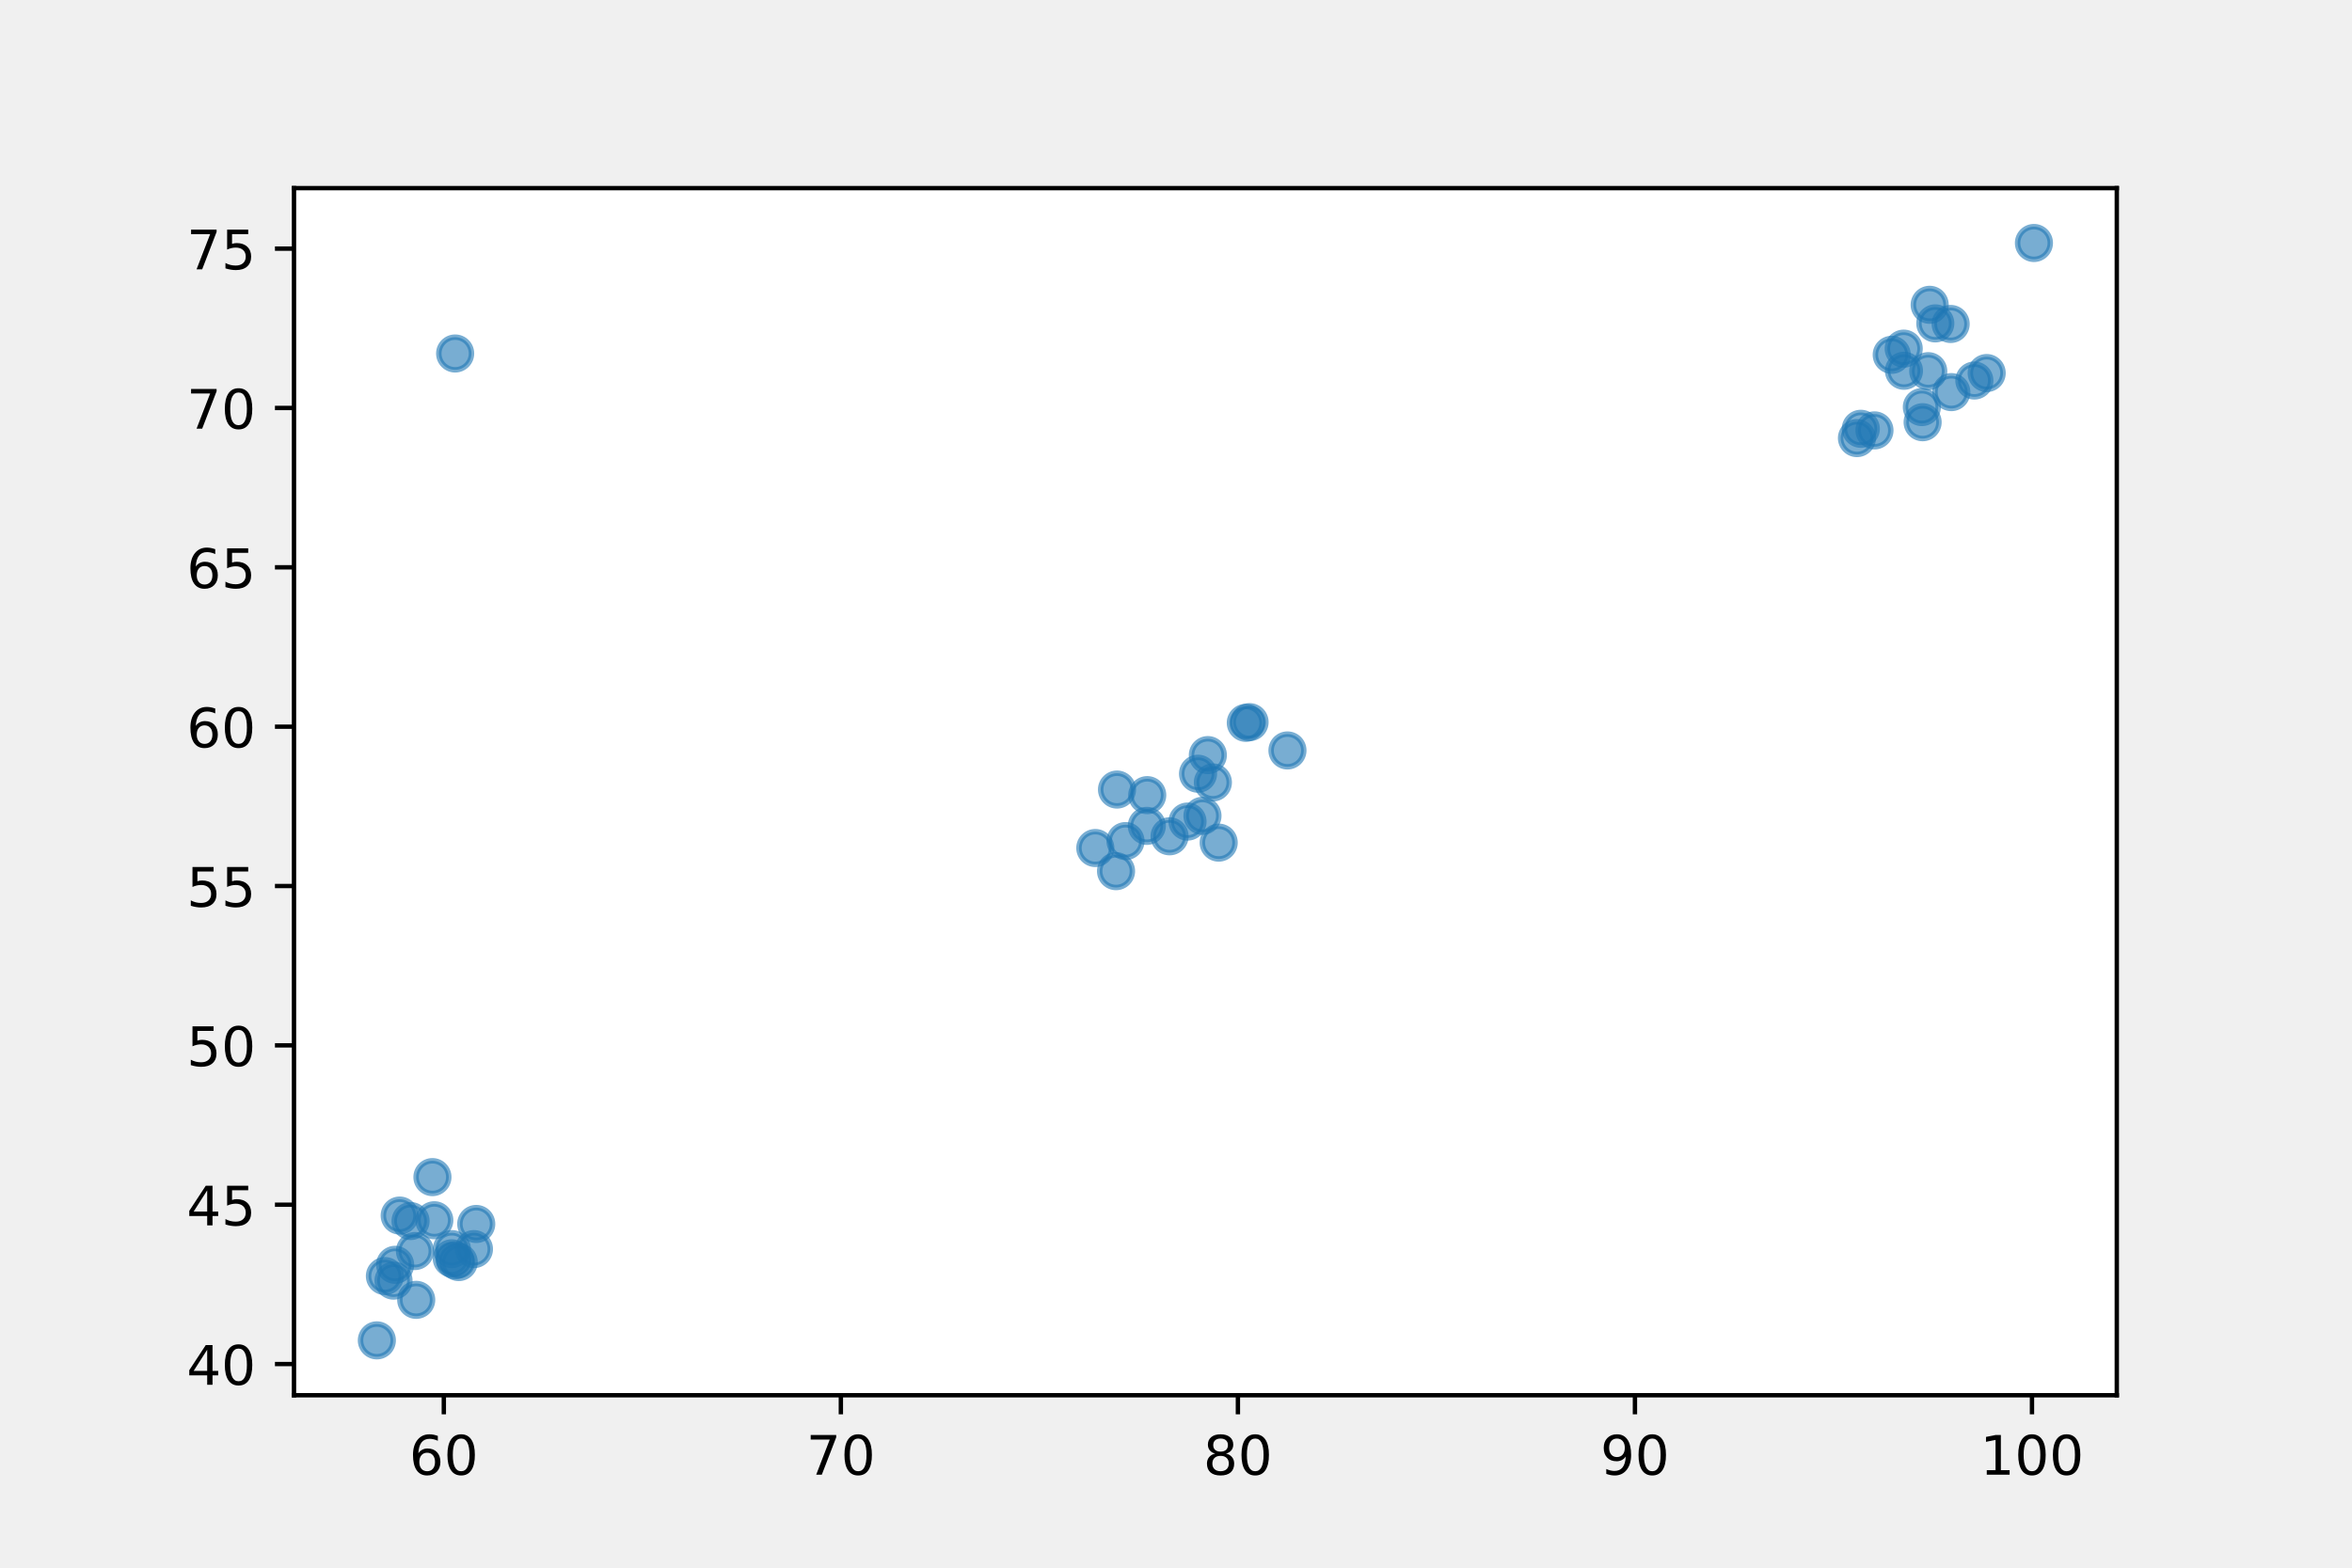
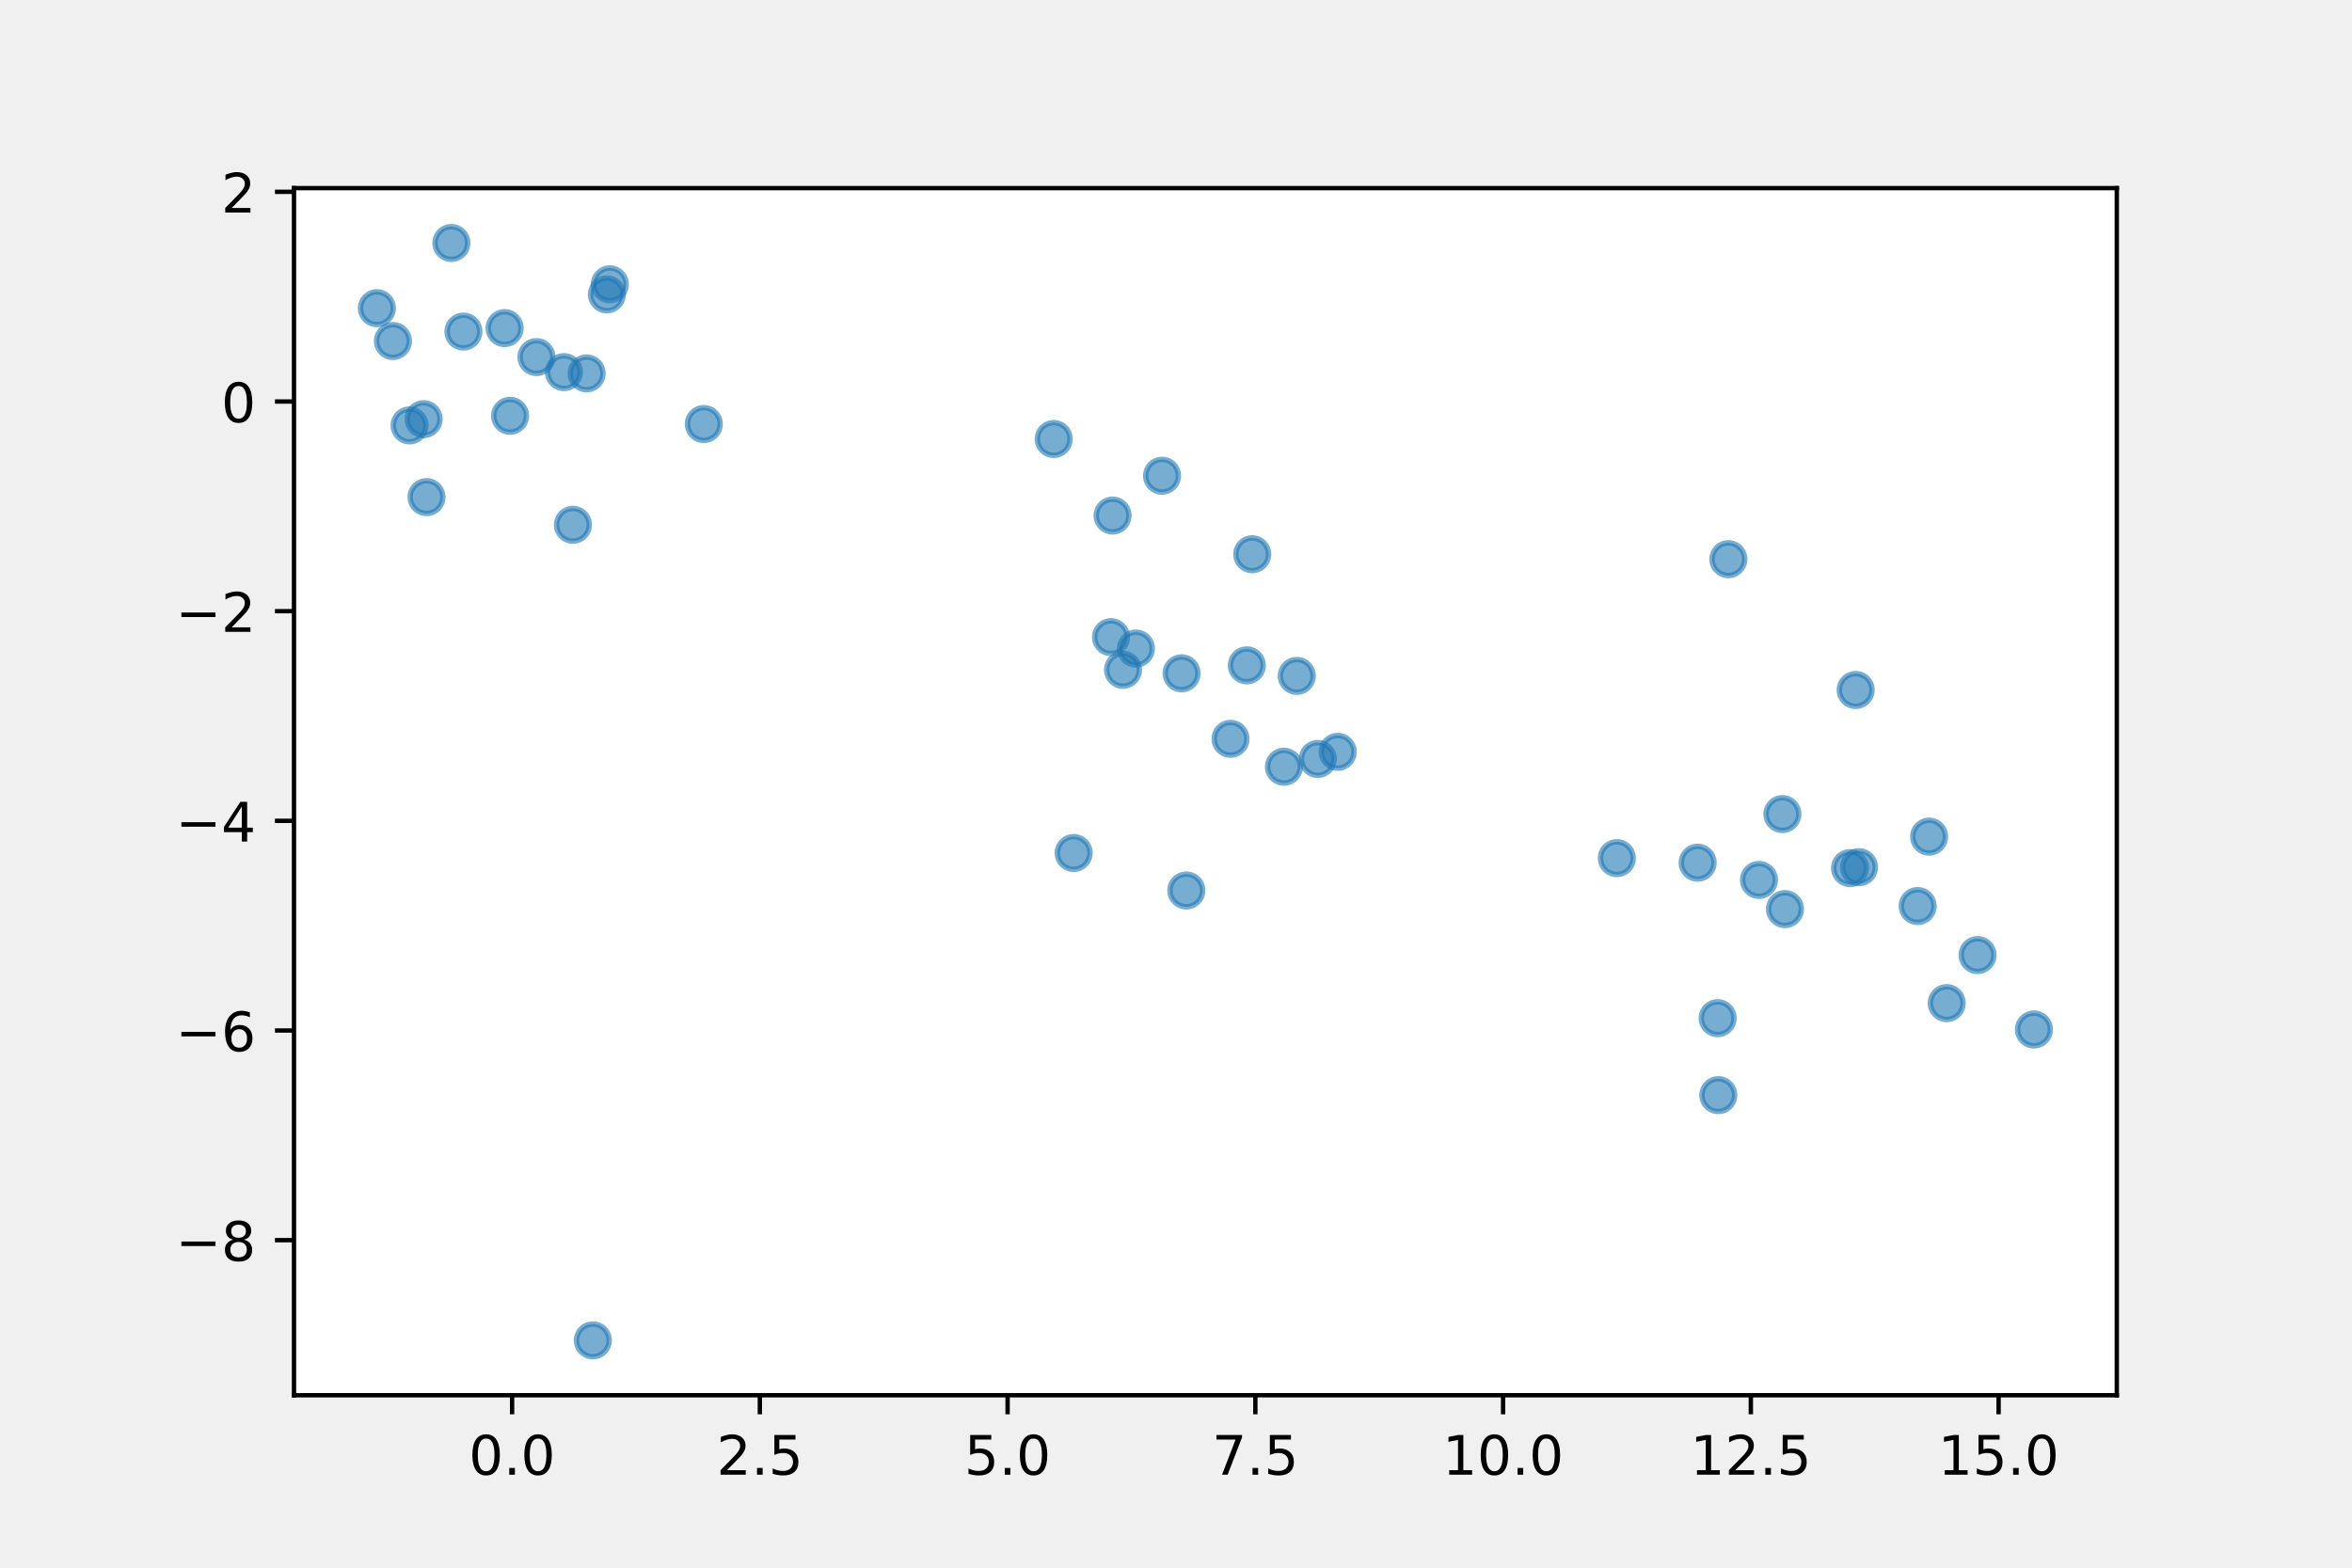
<svg xmlns="http://www.w3.org/2000/svg" xmlns:xlink="http://www.w3.org/1999/xlink" width="432pt" height="288pt" viewBox="0 0 432 288" version="1.1">
  <defs>
    <style type="text/css">*{stroke-linejoin: round; stroke-linecap: butt}</style>
  </defs>
  <g id="figure_1">
    <g id="patch_1">
      <path d="M 0 288  L 432 288  L 432 0  L 0 0  L 0 288  z " style="fill: none" />
    </g>
    <g id="axes_1">
      <g id="patch_2">
        <path d="M 54 256.32  L 388.8 256.32  L 388.8 34.56  L 54 34.56  z " style="fill: #ffffff" />
      </g>
      <g id="PathCollection_1">
        <defs>
-           <path id="maa02864c71" d="M 0 3  C 0.796 3 1.559 2.684 2.121 2.121  C 2.684 1.559 3 0.796 3 0  C 3 -0.796 2.684 -1.559 2.121 -2.121  C 1.559 -2.684 0.796 -3 0 -3  C -0.796 -3 -1.559 -2.684 -2.121 -2.121  C -2.684 -1.559 -3 -0.796 -3 0  C -3 0.796 -2.684 1.559 -2.121 2.121  C -1.559 2.684 -0.796 3 0 3  z " style="stroke: #1f77b4; stroke-opacity: 0.6" />
+           <path id="m37ace3a09d" d="M 0 3  C 0.796 3 1.559 2.684 2.121 2.121  C 2.684 1.559 3 0.796 3 0  C 3 -0.796 2.684 -1.559 2.121 -2.121  C 1.559 -2.684 0.796 -3 0 -3  C -0.796 -3 -1.559 -2.684 -2.121 -2.121  C -2.684 -1.559 -3 -0.796 -3 0  C -3 0.796 -2.684 1.559 -2.121 2.121  C -1.559 2.684 -0.796 3 0 3  z " style="stroke: #1f77b4; stroke-opacity: 0.6" />
        </defs>
-         <g clip-path="url(#p1cfc6fda81)">
-           <use xlink:href="#maa02864c71" x="82.997" y="229.473" style="fill: #1f77b4; fill-opacity: 0.6; stroke: #1f77b4; stroke-opacity: 0.6" />
-           <use xlink:href="#maa02864c71" x="69.218" y="246.24" style="fill: #1f77b4; fill-opacity: 0.6; stroke: #1f77b4; stroke-opacity: 0.6" />
-           <use xlink:href="#maa02864c71" x="72.575" y="232.36" style="fill: #1f77b4; fill-opacity: 0.6; stroke: #1f77b4; stroke-opacity: 0.6" />
-           <use xlink:href="#maa02864c71" x="87.472" y="224.855" style="fill: #1f77b4; fill-opacity: 0.6; stroke: #1f77b4; stroke-opacity: 0.6" />
-           <use xlink:href="#maa02864c71" x="76.447" y="238.797" style="fill: #1f77b4; fill-opacity: 0.6; stroke: #1f77b4; stroke-opacity: 0.6" />
-           <use xlink:href="#maa02864c71" x="84.256" y="231.855" style="fill: #1f77b4; fill-opacity: 0.6; stroke: #1f77b4; stroke-opacity: 0.6" />
-           <use xlink:href="#maa02864c71" x="73.415" y="223.313" style="fill: #1f77b4; fill-opacity: 0.6; stroke: #1f77b4; stroke-opacity: 0.6" />
-           <use xlink:href="#maa02864c71" x="83.604" y="231.528" style="fill: #1f77b4; fill-opacity: 0.6; stroke: #1f77b4; stroke-opacity: 0.6" />
-           <use xlink:href="#maa02864c71" x="76.215" y="229.83" style="fill: #1f77b4; fill-opacity: 0.6; stroke: #1f77b4; stroke-opacity: 0.6" />
-           <use xlink:href="#maa02864c71" x="79.77" y="224.172" style="fill: #1f77b4; fill-opacity: 0.6; stroke: #1f77b4; stroke-opacity: 0.6" />
-           <use xlink:href="#maa02864c71" x="72.28" y="235.263" style="fill: #1f77b4; fill-opacity: 0.6; stroke: #1f77b4; stroke-opacity: 0.6" />
-           <use xlink:href="#maa02864c71" x="79.427" y="216.248" style="fill: #1f77b4; fill-opacity: 0.6; stroke: #1f77b4; stroke-opacity: 0.6" />
-           <use xlink:href="#maa02864c71" x="82.976" y="231.164" style="fill: #1f77b4; fill-opacity: 0.6; stroke: #1f77b4; stroke-opacity: 0.6" />
-           <use xlink:href="#maa02864c71" x="87.052" y="229.474" style="fill: #1f77b4; fill-opacity: 0.6; stroke: #1f77b4; stroke-opacity: 0.6" />
-           <use xlink:href="#maa02864c71" x="75.408" y="224.318" style="fill: #1f77b4; fill-opacity: 0.6; stroke: #1f77b4; stroke-opacity: 0.6" />
-           <use xlink:href="#maa02864c71" x="70.696" y="234.427" style="fill: #1f77b4; fill-opacity: 0.6; stroke: #1f77b4; stroke-opacity: 0.6" />
-           <use xlink:href="#maa02864c71" x="206.724" y="154.515" style="fill: #1f77b4; fill-opacity: 0.6; stroke: #1f77b4; stroke-opacity: 0.6" />
-           <use xlink:href="#maa02864c71" x="228.821" y="132.792" style="fill: #1f77b4; fill-opacity: 0.6; stroke: #1f77b4; stroke-opacity: 0.6" />
-           <use xlink:href="#maa02864c71" x="220.046" y="142.143" style="fill: #1f77b4; fill-opacity: 0.6; stroke: #1f77b4; stroke-opacity: 0.6" />
-           <use xlink:href="#maa02864c71" x="236.471" y="137.866" style="fill: #1f77b4; fill-opacity: 0.6; stroke: #1f77b4; stroke-opacity: 0.6" />
-           <use xlink:href="#maa02864c71" x="222.775" y="143.74" style="fill: #1f77b4; fill-opacity: 0.6; stroke: #1f77b4; stroke-opacity: 0.6" />
-           <use xlink:href="#maa02864c71" x="214.819" y="153.636" style="fill: #1f77b4; fill-opacity: 0.6; stroke: #1f77b4; stroke-opacity: 0.6" />
-           <use xlink:href="#maa02864c71" x="229.511" y="132.666" style="fill: #1f77b4; fill-opacity: 0.6; stroke: #1f77b4; stroke-opacity: 0.6" />
-           <use xlink:href="#maa02864c71" x="223.842" y="154.798" style="fill: #1f77b4; fill-opacity: 0.6; stroke: #1f77b4; stroke-opacity: 0.6" />
-           <use xlink:href="#maa02864c71" x="204.987" y="160.042" style="fill: #1f77b4; fill-opacity: 0.6; stroke: #1f77b4; stroke-opacity: 0.6" />
-           <use xlink:href="#maa02864c71" x="221.85" y="138.721" style="fill: #1f77b4; fill-opacity: 0.6; stroke: #1f77b4; stroke-opacity: 0.6" />
-           <use xlink:href="#maa02864c71" x="218.115" y="150.93" style="fill: #1f77b4; fill-opacity: 0.6; stroke: #1f77b4; stroke-opacity: 0.6" />
-           <use xlink:href="#maa02864c71" x="220.862" y="149.88" style="fill: #1f77b4; fill-opacity: 0.6; stroke: #1f77b4; stroke-opacity: 0.6" />
-           <use xlink:href="#maa02864c71" x="210.641" y="151.721" style="fill: #1f77b4; fill-opacity: 0.6; stroke: #1f77b4; stroke-opacity: 0.6" />
-           <use xlink:href="#maa02864c71" x="201.176" y="155.79" style="fill: #1f77b4; fill-opacity: 0.6; stroke: #1f77b4; stroke-opacity: 0.6" />
-           <use xlink:href="#maa02864c71" x="205.166" y="145.049" style="fill: #1f77b4; fill-opacity: 0.6; stroke: #1f77b4; stroke-opacity: 0.6" />
-           <use xlink:href="#maa02864c71" x="210.714" y="146.075" style="fill: #1f77b4; fill-opacity: 0.6; stroke: #1f77b4; stroke-opacity: 0.6" />
-           <use xlink:href="#maa02864c71" x="349.661" y="64.05" style="fill: #1f77b4; fill-opacity: 0.6; stroke: #1f77b4; stroke-opacity: 0.6" />
-           <use xlink:href="#maa02864c71" x="349.708" y="68.114" style="fill: #1f77b4; fill-opacity: 0.6; stroke: #1f77b4; stroke-opacity: 0.6" />
-           <use xlink:href="#maa02864c71" x="355.462" y="59.41" style="fill: #1f77b4; fill-opacity: 0.6; stroke: #1f77b4; stroke-opacity: 0.6" />
-           <use xlink:href="#maa02864c71" x="358.408" y="72.036" style="fill: #1f77b4; fill-opacity: 0.6; stroke: #1f77b4; stroke-opacity: 0.6" />
-           <use xlink:href="#maa02864c71" x="353.135" y="77.566" style="fill: #1f77b4; fill-opacity: 0.6; stroke: #1f77b4; stroke-opacity: 0.6" />
-           <use xlink:href="#maa02864c71" x="364.902" y="68.534" style="fill: #1f77b4; fill-opacity: 0.6; stroke: #1f77b4; stroke-opacity: 0.6" />
-           <use xlink:href="#maa02864c71" x="354.166" y="68.189" style="fill: #1f77b4; fill-opacity: 0.6; stroke: #1f77b4; stroke-opacity: 0.6" />
-           <use xlink:href="#maa02864c71" x="341.074" y="80.482" style="fill: #1f77b4; fill-opacity: 0.6; stroke: #1f77b4; stroke-opacity: 0.6" />
-           <use xlink:href="#maa02864c71" x="352.994" y="74.784" style="fill: #1f77b4; fill-opacity: 0.6; stroke: #1f77b4; stroke-opacity: 0.6" />
-           <use xlink:href="#maa02864c71" x="358.285" y="59.517" style="fill: #1f77b4; fill-opacity: 0.6; stroke: #1f77b4; stroke-opacity: 0.6" />
-           <use xlink:href="#maa02864c71" x="362.637" y="69.905" style="fill: #1f77b4; fill-opacity: 0.6; stroke: #1f77b4; stroke-opacity: 0.6" />
-           <use xlink:href="#maa02864c71" x="341.781" y="78.774" style="fill: #1f77b4; fill-opacity: 0.6; stroke: #1f77b4; stroke-opacity: 0.6" />
-           <use xlink:href="#maa02864c71" x="347.462" y="65.183" style="fill: #1f77b4; fill-opacity: 0.6; stroke: #1f77b4; stroke-opacity: 0.6" />
-           <use xlink:href="#maa02864c71" x="373.582" y="44.64" style="fill: #1f77b4; fill-opacity: 0.6; stroke: #1f77b4; stroke-opacity: 0.6" />
-           <use xlink:href="#maa02864c71" x="344.292" y="79.068" style="fill: #1f77b4; fill-opacity: 0.6; stroke: #1f77b4; stroke-opacity: 0.6" />
-           <use xlink:href="#maa02864c71" x="354.433" y="55.997" style="fill: #1f77b4; fill-opacity: 0.6; stroke: #1f77b4; stroke-opacity: 0.6" />
-           <use xlink:href="#maa02864c71" x="83.598" y="64.94" style="fill: #1f77b4; fill-opacity: 0.6; stroke: #1f77b4; stroke-opacity: 0.6" />
+         <g clip-path="url(#p3f46b4e072)">
+           <use xlink:href="#m37ace3a09d" x="107.75" y="68.596" style="fill: #1f77b4; fill-opacity: 0.6; stroke: #1f77b4; stroke-opacity: 0.6" />
+           <use xlink:href="#m37ace3a09d" x="82.907" y="44.64" style="fill: #1f77b4; fill-opacity: 0.6; stroke: #1f77b4; stroke-opacity: 0.6" />
+           <use xlink:href="#m37ace3a09d" x="92.685" y="60.276" style="fill: #1f77b4; fill-opacity: 0.6; stroke: #1f77b4; stroke-opacity: 0.6" />
+           <use xlink:href="#m37ace3a09d" x="85.12" y="60.912" style="fill: #1f77b4; fill-opacity: 0.6; stroke: #1f77b4; stroke-opacity: 0.6" />
+           <use xlink:href="#m37ace3a09d" x="98.53" y="65.599" style="fill: #1f77b4; fill-opacity: 0.6; stroke: #1f77b4; stroke-opacity: 0.6" />
+           <use xlink:href="#m37ace3a09d" x="105.231" y="96.407" style="fill: #1f77b4; fill-opacity: 0.6; stroke: #1f77b4; stroke-opacity: 0.6" />
+           <use xlink:href="#m37ace3a09d" x="72.172" y="62.652" style="fill: #1f77b4; fill-opacity: 0.6; stroke: #1f77b4; stroke-opacity: 0.6" />
+           <use xlink:href="#m37ace3a09d" x="78.34" y="91.327" style="fill: #1f77b4; fill-opacity: 0.6; stroke: #1f77b4; stroke-opacity: 0.6" />
+           <use xlink:href="#m37ace3a09d" x="111.47" y="54.077" style="fill: #1f77b4; fill-opacity: 0.6; stroke: #1f77b4; stroke-opacity: 0.6" />
+           <use xlink:href="#m37ace3a09d" x="103.581" y="68.364" style="fill: #1f77b4; fill-opacity: 0.6; stroke: #1f77b4; stroke-opacity: 0.6" />
+           <use xlink:href="#m37ace3a09d" x="77.806" y="76.999" style="fill: #1f77b4; fill-opacity: 0.6; stroke: #1f77b4; stroke-opacity: 0.6" />
+           <use xlink:href="#m37ace3a09d" x="129.27" y="77.902" style="fill: #1f77b4; fill-opacity: 0.6; stroke: #1f77b4; stroke-opacity: 0.6" />
+           <use xlink:href="#m37ace3a09d" x="75.23" y="78.153" style="fill: #1f77b4; fill-opacity: 0.6; stroke: #1f77b4; stroke-opacity: 0.6" />
+           <use xlink:href="#m37ace3a09d" x="112.005" y="52.235" style="fill: #1f77b4; fill-opacity: 0.6; stroke: #1f77b4; stroke-opacity: 0.6" />
+           <use xlink:href="#m37ace3a09d" x="69.218" y="56.617" style="fill: #1f77b4; fill-opacity: 0.6; stroke: #1f77b4; stroke-opacity: 0.6" />
+           <use xlink:href="#m37ace3a09d" x="93.688" y="76.387" style="fill: #1f77b4; fill-opacity: 0.6; stroke: #1f77b4; stroke-opacity: 0.6" />
+           <use xlink:href="#m37ace3a09d" x="213.435" y="87.396" style="fill: #1f77b4; fill-opacity: 0.6; stroke: #1f77b4; stroke-opacity: 0.6" />
+           <use xlink:href="#m37ace3a09d" x="235.825" y="140.857" style="fill: #1f77b4; fill-opacity: 0.6; stroke: #1f77b4; stroke-opacity: 0.6" />
+           <use xlink:href="#m37ace3a09d" x="193.538" y="80.648" style="fill: #1f77b4; fill-opacity: 0.6; stroke: #1f77b4; stroke-opacity: 0.6" />
+           <use xlink:href="#m37ace3a09d" x="206.267" y="123.05" style="fill: #1f77b4; fill-opacity: 0.6; stroke: #1f77b4; stroke-opacity: 0.6" />
+           <use xlink:href="#m37ace3a09d" x="229.997" y="101.819" style="fill: #1f77b4; fill-opacity: 0.6; stroke: #1f77b4; stroke-opacity: 0.6" />
+           <use xlink:href="#m37ace3a09d" x="245.704" y="138.122" style="fill: #1f77b4; fill-opacity: 0.6; stroke: #1f77b4; stroke-opacity: 0.6" />
+           <use xlink:href="#m37ace3a09d" x="217.025" y="123.696" style="fill: #1f77b4; fill-opacity: 0.6; stroke: #1f77b4; stroke-opacity: 0.6" />
+           <use xlink:href="#m37ace3a09d" x="226.014" y="135.73" style="fill: #1f77b4; fill-opacity: 0.6; stroke: #1f77b4; stroke-opacity: 0.6" />
+           <use xlink:href="#m37ace3a09d" x="204.065" y="117.05" style="fill: #1f77b4; fill-opacity: 0.6; stroke: #1f77b4; stroke-opacity: 0.6" />
+           <use xlink:href="#m37ace3a09d" x="242.047" y="139.427" style="fill: #1f77b4; fill-opacity: 0.6; stroke: #1f77b4; stroke-opacity: 0.6" />
+           <use xlink:href="#m37ace3a09d" x="197.202" y="156.705" style="fill: #1f77b4; fill-opacity: 0.6; stroke: #1f77b4; stroke-opacity: 0.6" />
+           <use xlink:href="#m37ace3a09d" x="229.005" y="122.229" style="fill: #1f77b4; fill-opacity: 0.6; stroke: #1f77b4; stroke-opacity: 0.6" />
+           <use xlink:href="#m37ace3a09d" x="204.353" y="94.713" style="fill: #1f77b4; fill-opacity: 0.6; stroke: #1f77b4; stroke-opacity: 0.6" />
+           <use xlink:href="#m37ace3a09d" x="217.896" y="163.589" style="fill: #1f77b4; fill-opacity: 0.6; stroke: #1f77b4; stroke-opacity: 0.6" />
+           <use xlink:href="#m37ace3a09d" x="208.634" y="119.15" style="fill: #1f77b4; fill-opacity: 0.6; stroke: #1f77b4; stroke-opacity: 0.6" />
+           <use xlink:href="#m37ace3a09d" x="238.184" y="124.167" style="fill: #1f77b4; fill-opacity: 0.6; stroke: #1f77b4; stroke-opacity: 0.6" />
+           <use xlink:href="#m37ace3a09d" x="363.228" y="175.457" style="fill: #1f77b4; fill-opacity: 0.6; stroke: #1f77b4; stroke-opacity: 0.6" />
+           <use xlink:href="#m37ace3a09d" x="323.078" y="161.651" style="fill: #1f77b4; fill-opacity: 0.6; stroke: #1f77b4; stroke-opacity: 0.6" />
+           <use xlink:href="#m37ace3a09d" x="354.326" y="153.701" style="fill: #1f77b4; fill-opacity: 0.6; stroke: #1f77b4; stroke-opacity: 0.6" />
+           <use xlink:href="#m37ace3a09d" x="340.838" y="126.762" style="fill: #1f77b4; fill-opacity: 0.6; stroke: #1f77b4; stroke-opacity: 0.6" />
+           <use xlink:href="#m37ace3a09d" x="315.607" y="201.187" style="fill: #1f77b4; fill-opacity: 0.6; stroke: #1f77b4; stroke-opacity: 0.6" />
+           <use xlink:href="#m37ace3a09d" x="296.97" y="157.649" style="fill: #1f77b4; fill-opacity: 0.6; stroke: #1f77b4; stroke-opacity: 0.6" />
+           <use xlink:href="#m37ace3a09d" x="373.582" y="189.127" style="fill: #1f77b4; fill-opacity: 0.6; stroke: #1f77b4; stroke-opacity: 0.6" />
+           <use xlink:href="#m37ace3a09d" x="327.383" y="149.555" style="fill: #1f77b4; fill-opacity: 0.6; stroke: #1f77b4; stroke-opacity: 0.6" />
+           <use xlink:href="#m37ace3a09d" x="341.45" y="159.318" style="fill: #1f77b4; fill-opacity: 0.6; stroke: #1f77b4; stroke-opacity: 0.6" />
+           <use xlink:href="#m37ace3a09d" x="339.811" y="159.48" style="fill: #1f77b4; fill-opacity: 0.6; stroke: #1f77b4; stroke-opacity: 0.6" />
+           <use xlink:href="#m37ace3a09d" x="315.489" y="187.049" style="fill: #1f77b4; fill-opacity: 0.6; stroke: #1f77b4; stroke-opacity: 0.6" />
+           <use xlink:href="#m37ace3a09d" x="317.454" y="102.73" style="fill: #1f77b4; fill-opacity: 0.6; stroke: #1f77b4; stroke-opacity: 0.6" />
+           <use xlink:href="#m37ace3a09d" x="327.852" y="167.013" style="fill: #1f77b4; fill-opacity: 0.6; stroke: #1f77b4; stroke-opacity: 0.6" />
+           <use xlink:href="#m37ace3a09d" x="352.222" y="166.45" style="fill: #1f77b4; fill-opacity: 0.6; stroke: #1f77b4; stroke-opacity: 0.6" />
+           <use xlink:href="#m37ace3a09d" x="357.562" y="184.285" style="fill: #1f77b4; fill-opacity: 0.6; stroke: #1f77b4; stroke-opacity: 0.6" />
+           <use xlink:href="#m37ace3a09d" x="311.812" y="158.483" style="fill: #1f77b4; fill-opacity: 0.6; stroke: #1f77b4; stroke-opacity: 0.6" />
+           <use xlink:href="#m37ace3a09d" x="108.887" y="246.24" style="fill: #1f77b4; fill-opacity: 0.6; stroke: #1f77b4; stroke-opacity: 0.6" />
        </g>
      </g>
      <g id="matplotlib.axis_1">
        <g id="xtick_1">
          <g id="line2d_1">
            <defs>
-               <path id="m0abcc02ad9" d="M 0 0  L 0 3.5  " style="stroke: #000000; stroke-width: 0.8" />
+               <path id="m2b581363c4" d="M 0 0  L 0 3.5  " style="stroke: #000000; stroke-width: 0.8" />
            </defs>
            <g>
-               <use xlink:href="#m0abcc02ad9" x="81.52" y="256.32" style="stroke: #000000; stroke-width: 0.8" />
+               <use xlink:href="#m2b581363c4" x="94.059" y="256.32" style="stroke: #000000; stroke-width: 0.8" />
            </g>
          </g>
          <g id="text_1">
-             <g transform="translate(75.15775 270.9184) scale(0.1 -0.1)">
-               <defs>
-                 <path id="DejaVuSans-36" d="M 2113 2584  Q 1688 2584 1439 2293  Q 1191 2003 1191 1497  Q 1191 994 1439 701  Q 1688 409 2113 409  Q 2538 409 2786 701  Q 3034 994 3034 1497  Q 3034 2003 2786 2293  Q 2538 2584 2113 2584  z M 3366 4563  L 3366 3988  Q 3128 4100 2886 4159  Q 2644 4219 2406 4219  Q 1781 4219 1451 3797  Q 1122 3375 1075 2522  Q 1259 2794 1537 2939  Q 1816 3084 2150 3084  Q 2853 3084 3261 2657  Q 3669 2231 3669 1497  Q 3669 778 3244 343  Q 2819 -91 2113 -91  Q 1303 -91 875 529  Q 447 1150 447 2328  Q 447 3434 972 4092  Q 1497 4750 2381 4750  Q 2619 4750 2861 4703  Q 3103 4656 3366 4563  z " transform="scale(0.015625)" />
+             <g transform="translate(86.10784 270.9184) scale(0.1 -0.1)">
+               <defs>
                <path id="DejaVuSans-30" d="M 2034 4250  Q 1547 4250 1301 3770  Q 1056 3291 1056 2328  Q 1056 1369 1301 889  Q 1547 409 2034 409  Q 2525 409 2770 889  Q 3016 1369 3016 2328  Q 3016 3291 2770 3770  Q 2525 4250 2034 4250  z M 2034 4750  Q 2819 4750 3233 4129  Q 3647 3509 3647 2328  Q 3647 1150 3233 529  Q 2819 -91 2034 -91  Q 1250 -91 836 529  Q 422 1150 422 2328  Q 422 3509 836 4129  Q 1250 4750 2034 4750  z " transform="scale(0.015625)" />
-               </defs>
-               <use xlink:href="#DejaVuSans-36" />
-               <use xlink:href="#DejaVuSans-30" x="63.623" />
+                 <path id="DejaVuSans-2e" d="M 684 794  L 1344 794  L 1344 0  L 684 0  L 684 794  z " transform="scale(0.015625)" />
+               </defs>
+               <use xlink:href="#DejaVuSans-30" />
+               <use xlink:href="#DejaVuSans-2e" x="63.623" />
+               <use xlink:href="#DejaVuSans-30" x="95.41" />
            </g>
          </g>
        </g>
        <g id="xtick_2">
          <g id="line2d_2">
            <g>
-               <use xlink:href="#m0abcc02ad9" x="154.445" y="256.32" style="stroke: #000000; stroke-width: 0.8" />
+               <use xlink:href="#m2b581363c4" x="139.564" y="256.32" style="stroke: #000000; stroke-width: 0.8" />
            </g>
          </g>
          <g id="text_2">
-             <g transform="translate(148.0829 270.9184) scale(0.1 -0.1)">
-               <defs>
-                 <path id="DejaVuSans-37" d="M 525 4666  L 3525 4666  L 3525 4397  L 1831 0  L 1172 0  L 2766 4134  L 525 4134  L 525 4666  z " transform="scale(0.015625)" />
-               </defs>
-               <use xlink:href="#DejaVuSans-37" />
-               <use xlink:href="#DejaVuSans-30" x="63.623" />
+             <g transform="translate(131.6128 270.9184) scale(0.1 -0.1)">
+               <defs>
+                 <path id="DejaVuSans-32" d="M 1228 531  L 3431 531  L 3431 0  L 469 0  L 469 531  Q 828 903 1448 1529  Q 2069 2156 2228 2338  Q 2531 2678 2651 2914  Q 2772 3150 2772 3378  Q 2772 3750 2511 3984  Q 2250 4219 1831 4219  Q 1534 4219 1204 4116  Q 875 4013 500 3803  L 500 4441  Q 881 4594 1212 4672  Q 1544 4750 1819 4750  Q 2544 4750 2975 4387  Q 3406 4025 3406 3419  Q 3406 3131 3298 2873  Q 3191 2616 2906 2266  Q 2828 2175 2409 1742  Q 1991 1309 1228 531  z " transform="scale(0.015625)" />
+                 <path id="DejaVuSans-35" d="M 691 4666  L 3169 4666  L 3169 4134  L 1269 4134  L 1269 2991  Q 1406 3038 1543 3061  Q 1681 3084 1819 3084  Q 2600 3084 3056 2656  Q 3513 2228 3513 1497  Q 3513 744 3044 326  Q 2575 -91 1722 -91  Q 1428 -91 1123 -41  Q 819 9 494 109  L 494 744  Q 775 591 1075 516  Q 1375 441 1709 441  Q 2250 441 2565 725  Q 2881 1009 2881 1497  Q 2881 1984 2565 2268  Q 2250 2553 1709 2553  Q 1456 2553 1204 2497  Q 953 2441 691 2322  L 691 4666  z " transform="scale(0.015625)" />
+               </defs>
+               <use xlink:href="#DejaVuSans-32" />
+               <use xlink:href="#DejaVuSans-2e" x="63.623" />
+               <use xlink:href="#DejaVuSans-35" x="95.41" />
            </g>
          </g>
        </g>
        <g id="xtick_3">
          <g id="line2d_3">
            <g>
-               <use xlink:href="#m0abcc02ad9" x="227.371" y="256.32" style="stroke: #000000; stroke-width: 0.8" />
+               <use xlink:href="#m2b581363c4" x="185.069" y="256.32" style="stroke: #000000; stroke-width: 0.8" />
            </g>
          </g>
          <g id="text_3">
-             <g transform="translate(221.008 270.9184) scale(0.1 -0.1)">
-               <defs>
-                 <path id="DejaVuSans-38" d="M 2034 2216  Q 1584 2216 1326 1975  Q 1069 1734 1069 1313  Q 1069 891 1326 650  Q 1584 409 2034 409  Q 2484 409 2743 651  Q 3003 894 3003 1313  Q 3003 1734 2745 1975  Q 2488 2216 2034 2216  z M 1403 2484  Q 997 2584 770 2862  Q 544 3141 544 3541  Q 544 4100 942 4425  Q 1341 4750 2034 4750  Q 2731 4750 3128 4425  Q 3525 4100 3525 3541  Q 3525 3141 3298 2862  Q 3072 2584 2669 2484  Q 3125 2378 3379 2068  Q 3634 1759 3634 1313  Q 3634 634 3220 271  Q 2806 -91 2034 -91  Q 1263 -91 848 271  Q 434 634 434 1313  Q 434 1759 690 2068  Q 947 2378 1403 2484  z M 1172 3481  Q 1172 3119 1398 2916  Q 1625 2713 2034 2713  Q 2441 2713 2670 2916  Q 2900 3119 2900 3481  Q 2900 3844 2670 4047  Q 2441 4250 2034 4250  Q 1625 4250 1398 4047  Q 1172 3844 1172 3481  z " transform="scale(0.015625)" />
-               </defs>
-               <use xlink:href="#DejaVuSans-38" />
-               <use xlink:href="#DejaVuSans-30" x="63.623" />
+             <g transform="translate(177.1177 270.9184) scale(0.1 -0.1)">
+               <use xlink:href="#DejaVuSans-35" />
+               <use xlink:href="#DejaVuSans-2e" x="63.623" />
+               <use xlink:href="#DejaVuSans-30" x="95.41" />
            </g>
          </g>
        </g>
        <g id="xtick_4">
          <g id="line2d_4">
            <g>
-               <use xlink:href="#m0abcc02ad9" x="300.296" y="256.32" style="stroke: #000000; stroke-width: 0.8" />
+               <use xlink:href="#m2b581363c4" x="230.574" y="256.32" style="stroke: #000000; stroke-width: 0.8" />
            </g>
          </g>
          <g id="text_4">
-             <g transform="translate(293.9331 270.9184) scale(0.1 -0.1)">
-               <defs>
-                 <path id="DejaVuSans-39" d="M 703 97  L 703 672  Q 941 559 1184 500  Q 1428 441 1663 441  Q 2288 441 2617 861  Q 2947 1281 2994 2138  Q 2813 1869 2534 1725  Q 2256 1581 1919 1581  Q 1219 1581 811 2004  Q 403 2428 403 3163  Q 403 3881 828 4315  Q 1253 4750 1959 4750  Q 2769 4750 3195 4129  Q 3622 3509 3622 2328  Q 3622 1225 3098 567  Q 2575 -91 1691 -91  Q 1453 -91 1209 -44  Q 966 3 703 97  z M 1959 2075  Q 2384 2075 2632 2365  Q 2881 2656 2881 3163  Q 2881 3666 2632 3958  Q 2384 4250 1959 4250  Q 1534 4250 1286 3958  Q 1038 3666 1038 3163  Q 1038 2656 1286 2365  Q 1534 2075 1959 2075  z " transform="scale(0.015625)" />
-               </defs>
-               <use xlink:href="#DejaVuSans-39" />
-               <use xlink:href="#DejaVuSans-30" x="63.623" />
+             <g transform="translate(222.6227 270.9184) scale(0.1 -0.1)">
+               <defs>
+                 <path id="DejaVuSans-37" d="M 525 4666  L 3525 4666  L 3525 4397  L 1831 0  L 1172 0  L 2766 4134  L 525 4134  L 525 4666  z " transform="scale(0.015625)" />
+               </defs>
+               <use xlink:href="#DejaVuSans-37" />
+               <use xlink:href="#DejaVuSans-2e" x="63.623" />
+               <use xlink:href="#DejaVuSans-35" x="95.41" />
            </g>
          </g>
        </g>
        <g id="xtick_5">
          <g id="line2d_5">
            <g>
-               <use xlink:href="#m0abcc02ad9" x="373.221" y="256.32" style="stroke: #000000; stroke-width: 0.8" />
+               <use xlink:href="#m2b581363c4" x="276.079" y="256.32" style="stroke: #000000; stroke-width: 0.8" />
            </g>
          </g>
          <g id="text_5">
-             <g transform="translate(363.677 270.9184) scale(0.1 -0.1)">
+             <g transform="translate(264.9464 270.9184) scale(0.1 -0.1)">
              <defs>
                <path id="DejaVuSans-31" d="M 794 531  L 1825 531  L 1825 4091  L 703 3866  L 703 4441  L 1819 4666  L 2450 4666  L 2450 531  L 3481 531  L 3481 0  L 794 0  L 794 531  z " transform="scale(0.015625)" />
              </defs>
              <use xlink:href="#DejaVuSans-31" />
              <use xlink:href="#DejaVuSans-30" x="63.623" />
-               <use xlink:href="#DejaVuSans-30" x="127.246" />
+               <use xlink:href="#DejaVuSans-2e" x="127.246" />
+               <use xlink:href="#DejaVuSans-30" x="159.033" />
+             </g>
+           </g>
+         </g>
+         <g id="xtick_6">
+           <g id="line2d_6">
+             <g>
+               <use xlink:href="#m2b581363c4" x="321.584" y="256.32" style="stroke: #000000; stroke-width: 0.8" />
+             </g>
+           </g>
+           <g id="text_6">
+             <g transform="translate(310.4513 270.9184) scale(0.1 -0.1)">
+               <use xlink:href="#DejaVuSans-31" />
+               <use xlink:href="#DejaVuSans-32" x="63.623" />
+               <use xlink:href="#DejaVuSans-2e" x="127.246" />
+               <use xlink:href="#DejaVuSans-35" x="159.033" />
+             </g>
+           </g>
+         </g>
+         <g id="xtick_7">
+           <g id="line2d_7">
+             <g>
+               <use xlink:href="#m2b581363c4" x="367.089" y="256.32" style="stroke: #000000; stroke-width: 0.8" />
+             </g>
+           </g>
+           <g id="text_7">
+             <g transform="translate(355.9563 270.9184) scale(0.1 -0.1)">
+               <use xlink:href="#DejaVuSans-31" />
+               <use xlink:href="#DejaVuSans-35" x="63.623" />
+               <use xlink:href="#DejaVuSans-2e" x="127.246" />
+               <use xlink:href="#DejaVuSans-30" x="159.033" />
            </g>
          </g>
        </g>
      </g>
      <g id="matplotlib.axis_2">
        <g id="ytick_1">
-           <g id="line2d_6">
+           <g id="line2d_8">
            <defs>
-               <path id="mab74d3fdd6" d="M 0 0  L -3.5 0  " style="stroke: #000000; stroke-width: 0.8" />
+               <path id="me775f610b7" d="M 0 0  L -3.5 0  " style="stroke: #000000; stroke-width: 0.8" />
            </defs>
            <g>
-               <use xlink:href="#mab74d3fdd6" x="54" y="250.591" style="stroke: #000000; stroke-width: 0.8" />
-             </g>
-           </g>
-           <g id="text_6">
-             <g transform="translate(34.275 254.3907) scale(0.1 -0.1)">
+               <use xlink:href="#me775f610b7" x="54" y="227.83" style="stroke: #000000; stroke-width: 0.8" />
+             </g>
+           </g>
+           <g id="text_8">
+             <g transform="translate(32.25781 231.6296) scale(0.1 -0.1)">
+               <defs>
+                 <path id="DejaVuSans-2212" d="M 678 2272  L 4684 2272  L 4684 1741  L 678 1741  L 678 2272  z " transform="scale(0.015625)" />
+                 <path id="DejaVuSans-38" d="M 2034 2216  Q 1584 2216 1326 1975  Q 1069 1734 1069 1313  Q 1069 891 1326 650  Q 1584 409 2034 409  Q 2484 409 2743 651  Q 3003 894 3003 1313  Q 3003 1734 2745 1975  Q 2488 2216 2034 2216  z M 1403 2484  Q 997 2584 770 2862  Q 544 3141 544 3541  Q 544 4100 942 4425  Q 1341 4750 2034 4750  Q 2731 4750 3128 4425  Q 3525 4100 3525 3541  Q 3525 3141 3298 2862  Q 3072 2584 2669 2484  Q 3125 2378 3379 2068  Q 3634 1759 3634 1313  Q 3634 634 3220 271  Q 2806 -91 2034 -91  Q 1263 -91 848 271  Q 434 634 434 1313  Q 434 1759 690 2068  Q 947 2378 1403 2484  z M 1172 3481  Q 1172 3119 1398 2916  Q 1625 2713 2034 2713  Q 2441 2713 2670 2916  Q 2900 3119 2900 3481  Q 2900 3844 2670 4047  Q 2441 4250 2034 4250  Q 1625 4250 1398 4047  Q 1172 3844 1172 3481  z " transform="scale(0.015625)" />
+               </defs>
+               <use xlink:href="#DejaVuSans-2212" />
+               <use xlink:href="#DejaVuSans-38" x="83.789" />
+             </g>
+           </g>
+         </g>
+         <g id="ytick_2">
+           <g id="line2d_9">
+             <g>
+               <use xlink:href="#me775f610b7" x="54" y="189.313" style="stroke: #000000; stroke-width: 0.8" />
+             </g>
+           </g>
+           <g id="text_9">
+             <g transform="translate(32.25781 193.112) scale(0.1 -0.1)">
+               <defs>
+                 <path id="DejaVuSans-36" d="M 2113 2584  Q 1688 2584 1439 2293  Q 1191 2003 1191 1497  Q 1191 994 1439 701  Q 1688 409 2113 409  Q 2538 409 2786 701  Q 3034 994 3034 1497  Q 3034 2003 2786 2293  Q 2538 2584 2113 2584  z M 3366 4563  L 3366 3988  Q 3128 4100 2886 4159  Q 2644 4219 2406 4219  Q 1781 4219 1451 3797  Q 1122 3375 1075 2522  Q 1259 2794 1537 2939  Q 1816 3084 2150 3084  Q 2853 3084 3261 2657  Q 3669 2231 3669 1497  Q 3669 778 3244 343  Q 2819 -91 2113 -91  Q 1303 -91 875 529  Q 447 1150 447 2328  Q 447 3434 972 4092  Q 1497 4750 2381 4750  Q 2619 4750 2861 4703  Q 3103 4656 3366 4563  z " transform="scale(0.015625)" />
+               </defs>
+               <use xlink:href="#DejaVuSans-2212" />
+               <use xlink:href="#DejaVuSans-36" x="83.789" />
+             </g>
+           </g>
+         </g>
+         <g id="ytick_3">
+           <g id="line2d_10">
+             <g>
+               <use xlink:href="#me775f610b7" x="54" y="150.795" style="stroke: #000000; stroke-width: 0.8" />
+             </g>
+           </g>
+           <g id="text_10">
+             <g transform="translate(32.25781 154.5944) scale(0.1 -0.1)">
              <defs>
                <path id="DejaVuSans-34" d="M 2419 4116  L 825 1625  L 2419 1625  L 2419 4116  z M 2253 4666  L 3047 4666  L 3047 1625  L 3713 1625  L 3713 1100  L 3047 1100  L 3047 0  L 2419 0  L 2419 1100  L 313 1100  L 313 1709  L 2253 4666  z " transform="scale(0.015625)" />
              </defs>
-               <use xlink:href="#DejaVuSans-34" />
-               <use xlink:href="#DejaVuSans-30" x="63.623" />
-             </g>
-           </g>
-         </g>
-         <g id="ytick_2">
-           <g id="line2d_7">
-             <g>
-               <use xlink:href="#mab74d3fdd6" x="54" y="221.318" style="stroke: #000000; stroke-width: 0.8" />
-             </g>
-           </g>
-           <g id="text_7">
-             <g transform="translate(34.275 225.117) scale(0.1 -0.1)">
-               <defs>
-                 <path id="DejaVuSans-35" d="M 691 4666  L 3169 4666  L 3169 4134  L 1269 4134  L 1269 2991  Q 1406 3038 1543 3061  Q 1681 3084 1819 3084  Q 2600 3084 3056 2656  Q 3513 2228 3513 1497  Q 3513 744 3044 326  Q 2575 -91 1722 -91  Q 1428 -91 1123 -41  Q 819 9 494 109  L 494 744  Q 775 591 1075 516  Q 1375 441 1709 441  Q 2250 441 2565 725  Q 2881 1009 2881 1497  Q 2881 1984 2565 2268  Q 2250 2553 1709 2553  Q 1456 2553 1204 2497  Q 953 2441 691 2322  L 691 4666  z " transform="scale(0.015625)" />
-               </defs>
-               <use xlink:href="#DejaVuSans-34" />
-               <use xlink:href="#DejaVuSans-35" x="63.623" />
-             </g>
-           </g>
-         </g>
-         <g id="ytick_3">
-           <g id="line2d_8">
-             <g>
-               <use xlink:href="#mab74d3fdd6" x="54" y="192.044" style="stroke: #000000; stroke-width: 0.8" />
-             </g>
-           </g>
-           <g id="text_8">
-             <g transform="translate(34.275 195.8433) scale(0.1 -0.1)">
-               <use xlink:href="#DejaVuSans-35" />
-               <use xlink:href="#DejaVuSans-30" x="63.623" />
+               <use xlink:href="#DejaVuSans-2212" />
+               <use xlink:href="#DejaVuSans-34" x="83.789" />
            </g>
          </g>
        </g>
        <g id="ytick_4">
-           <g id="line2d_9">
-             <g>
-               <use xlink:href="#mab74d3fdd6" x="54" y="162.77" style="stroke: #000000; stroke-width: 0.8" />
-             </g>
-           </g>
-           <g id="text_9">
-             <g transform="translate(34.275 166.5696) scale(0.1 -0.1)">
-               <use xlink:href="#DejaVuSans-35" />
-               <use xlink:href="#DejaVuSans-35" x="63.623" />
+           <g id="line2d_11">
+             <g>
+               <use xlink:href="#me775f610b7" x="54" y="112.278" style="stroke: #000000; stroke-width: 0.8" />
+             </g>
+           </g>
+           <g id="text_11">
+             <g transform="translate(32.25781 116.0768) scale(0.1 -0.1)">
+               <use xlink:href="#DejaVuSans-2212" />
+               <use xlink:href="#DejaVuSans-32" x="83.789" />
            </g>
          </g>
        </g>
        <g id="ytick_5">
-           <g id="line2d_10">
-             <g>
-               <use xlink:href="#mab74d3fdd6" x="54" y="133.497" style="stroke: #000000; stroke-width: 0.8" />
-             </g>
-           </g>
-           <g id="text_10">
-             <g transform="translate(34.275 137.296) scale(0.1 -0.1)">
-               <use xlink:href="#DejaVuSans-36" />
-               <use xlink:href="#DejaVuSans-30" x="63.623" />
+           <g id="line2d_12">
+             <g>
+               <use xlink:href="#me775f610b7" x="54" y="73.76" style="stroke: #000000; stroke-width: 0.8" />
+             </g>
+           </g>
+           <g id="text_12">
+             <g transform="translate(40.6375 77.55918) scale(0.1 -0.1)">
+               <use xlink:href="#DejaVuSans-30" />
            </g>
          </g>
        </g>
        <g id="ytick_6">
-           <g id="line2d_11">
-             <g>
-               <use xlink:href="#mab74d3fdd6" x="54" y="104.223" style="stroke: #000000; stroke-width: 0.8" />
-             </g>
-           </g>
-           <g id="text_11">
-             <g transform="translate(34.275 108.0223) scale(0.1 -0.1)">
-               <use xlink:href="#DejaVuSans-36" />
-               <use xlink:href="#DejaVuSans-35" x="63.623" />
-             </g>
-           </g>
-         </g>
-         <g id="ytick_7">
-           <g id="line2d_12">
-             <g>
-               <use xlink:href="#mab74d3fdd6" x="54" y="74.949" style="stroke: #000000; stroke-width: 0.8" />
-             </g>
-           </g>
-           <g id="text_12">
-             <g transform="translate(34.275 78.74862) scale(0.1 -0.1)">
-               <use xlink:href="#DejaVuSans-37" />
-               <use xlink:href="#DejaVuSans-30" x="63.623" />
-             </g>
-           </g>
-         </g>
-         <g id="ytick_8">
          <g id="line2d_13">
            <g>
-               <use xlink:href="#mab74d3fdd6" x="54" y="45.676" style="stroke: #000000; stroke-width: 0.8" />
+               <use xlink:href="#me775f610b7" x="54" y="35.242" style="stroke: #000000; stroke-width: 0.8" />
            </g>
          </g>
          <g id="text_13">
-             <g transform="translate(34.275 49.47494) scale(0.1 -0.1)">
-               <use xlink:href="#DejaVuSans-37" />
-               <use xlink:href="#DejaVuSans-35" x="63.623" />
+             <g transform="translate(40.6375 39.04156) scale(0.1 -0.1)">
+               <use xlink:href="#DejaVuSans-32" />
            </g>
          </g>
        </g>
      </g>
      <g id="patch_3">
        <path d="M 54 256.32  L 54 34.56  " style="fill: none; stroke: #000000; stroke-width: 0.8; stroke-linejoin: miter; stroke-linecap: square" />
      </g>
      <g id="patch_4">
        <path d="M 388.8 256.32  L 388.8 34.56  " style="fill: none; stroke: #000000; stroke-width: 0.8; stroke-linejoin: miter; stroke-linecap: square" />
      </g>
      <g id="patch_5">
        <path d="M 54 256.32  L 388.8 256.32  " style="fill: none; stroke: #000000; stroke-width: 0.8; stroke-linejoin: miter; stroke-linecap: square" />
      </g>
      <g id="patch_6">
        <path d="M 54 34.56  L 388.8 34.56  " style="fill: none; stroke: #000000; stroke-width: 0.8; stroke-linejoin: miter; stroke-linecap: square" />
      </g>
      <g id="legend_1" />
    </g>
  </g>
  <defs>
-     <clipPath id="p1cfc6fda81">
+     <clipPath id="p3f46b4e072">
      <rect x="54" y="34.56" width="334.8" height="221.76" />
    </clipPath>
  </defs>
</svg>
